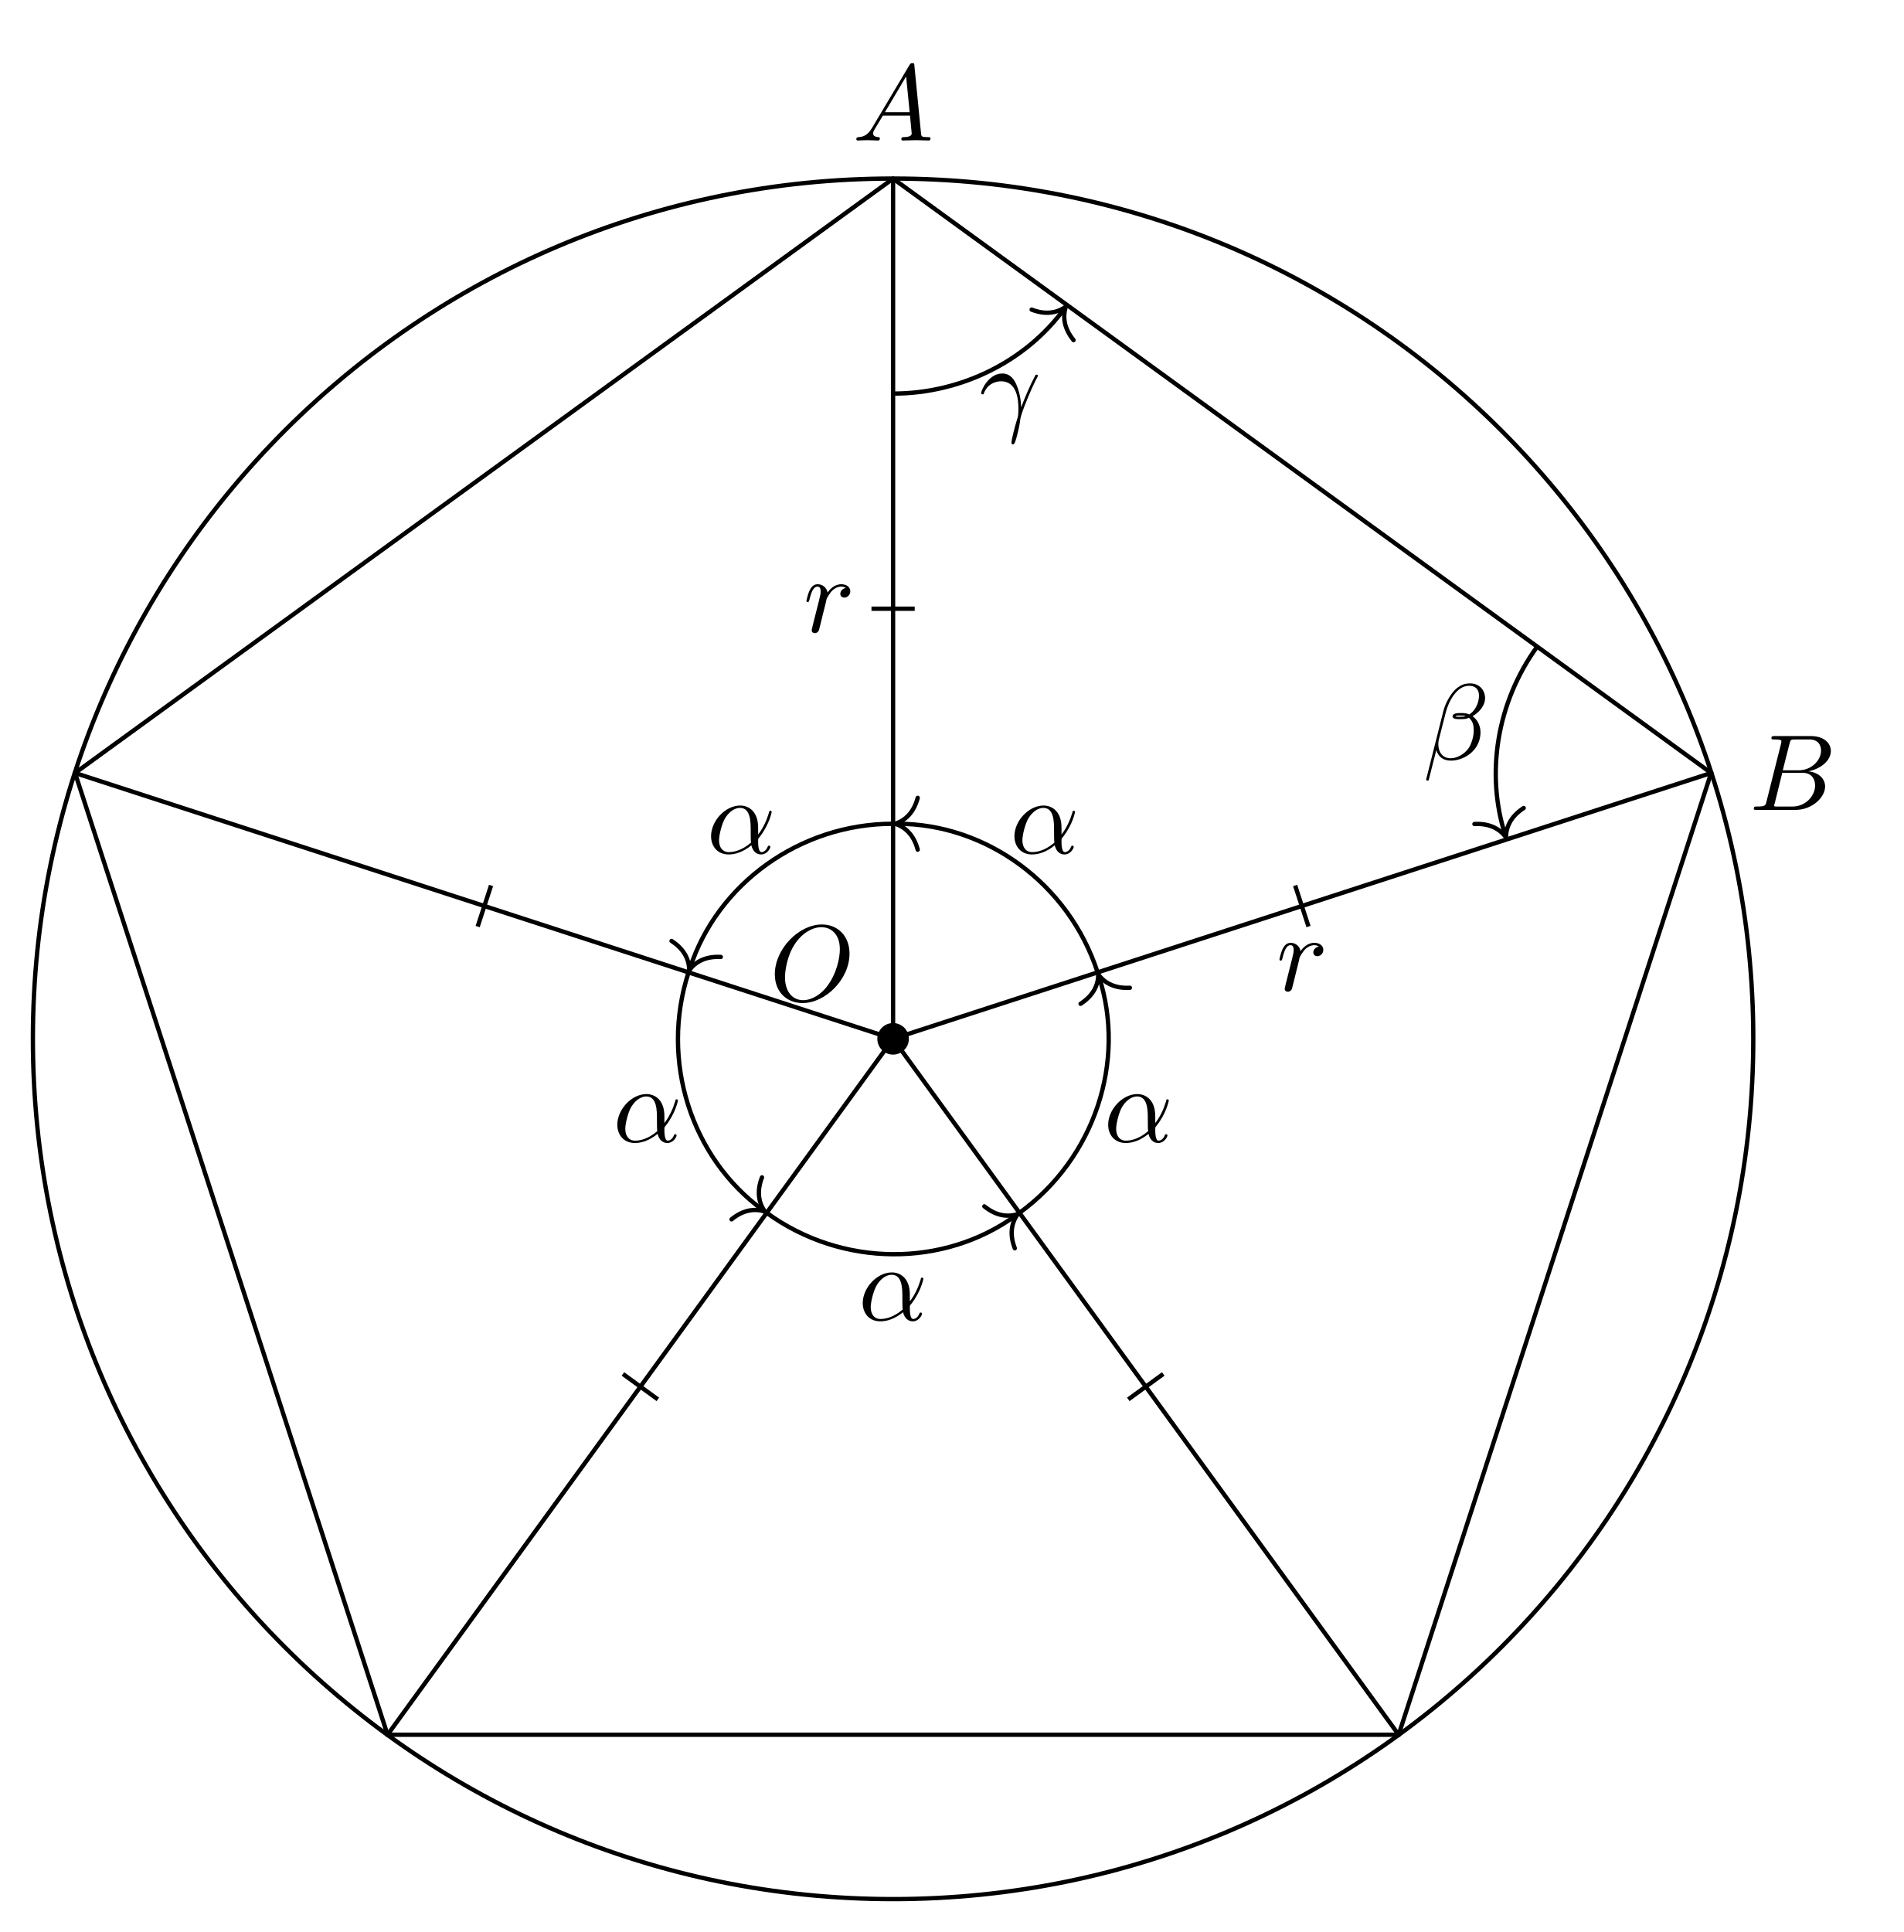
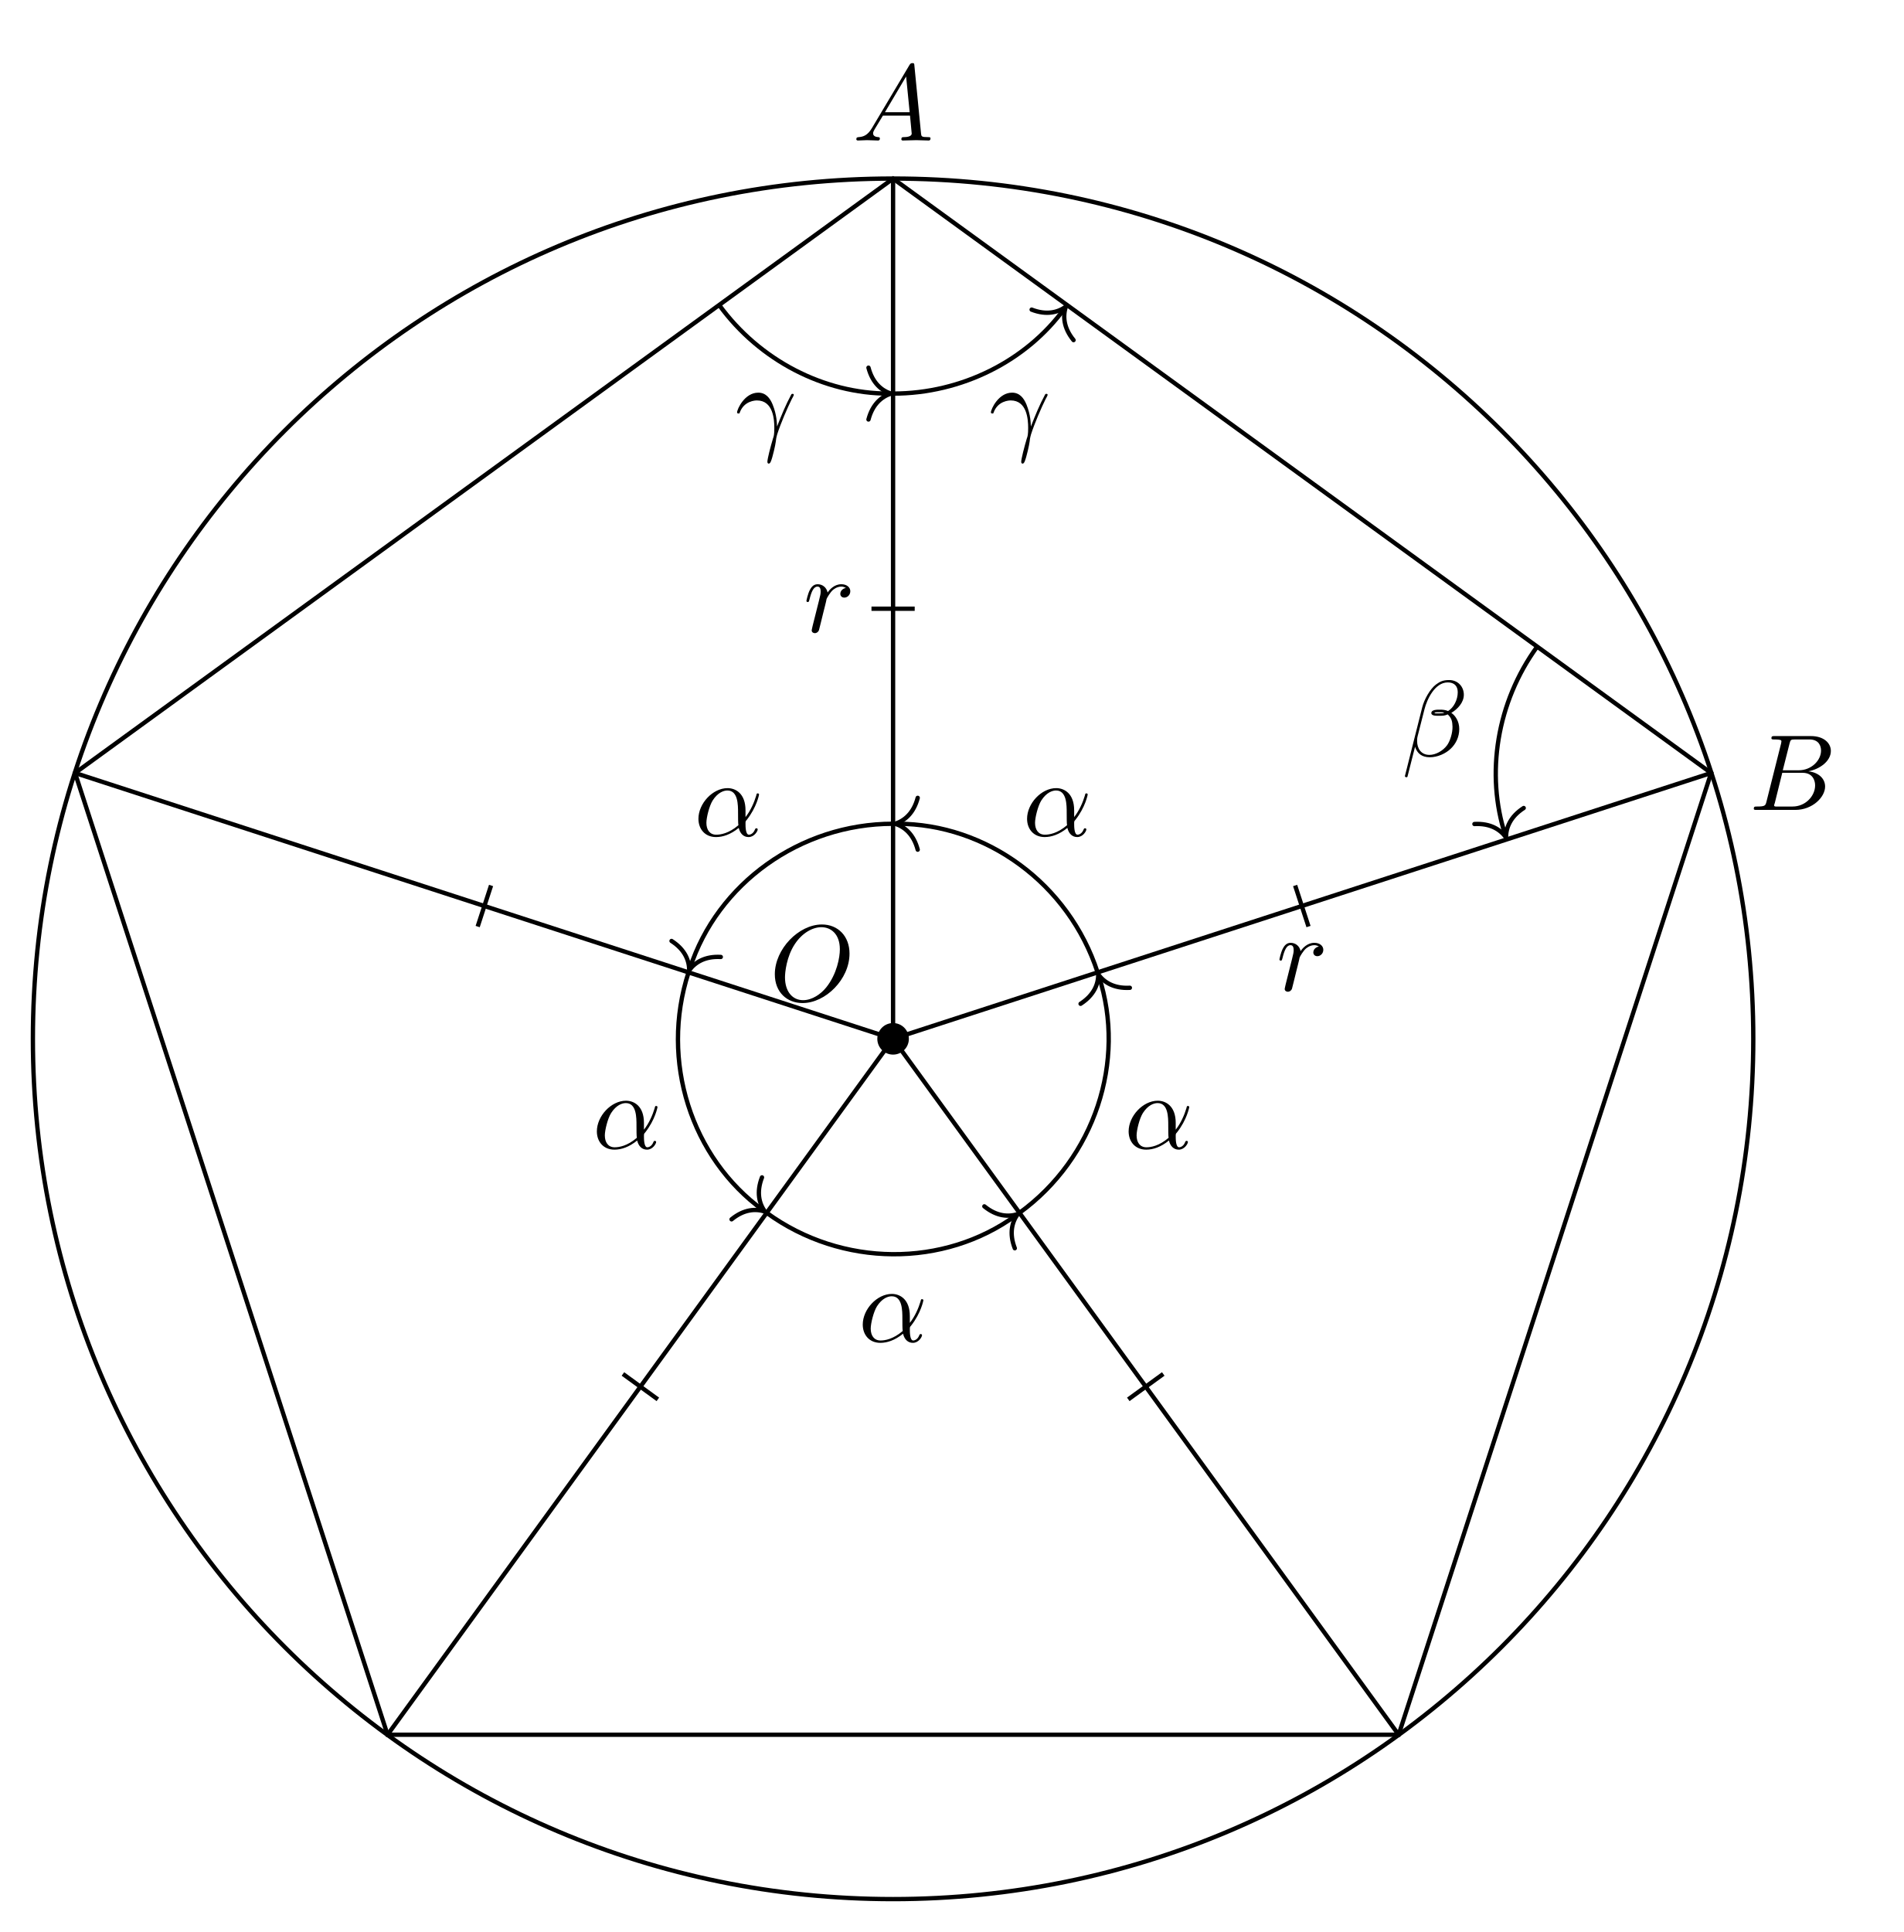
<svg xmlns="http://www.w3.org/2000/svg" xmlns:xlink="http://www.w3.org/1999/xlink" width="175.612pt" height="178.246pt" viewBox="0 0 175.612 178.246">
  <defs>
    <g>
      <g id="glyph-0-0">
        <path d="M 7.375 -4.344 C 7.375 -5.953 6.312 -7.031 4.828 -7.031 C 2.688 -7.031 0.484 -4.766 0.484 -2.438 C 0.484 -0.781 1.609 0.219 3.047 0.219 C 5.156 0.219 7.375 -1.969 7.375 -4.344 Z M 3.094 -0.047 C 2.109 -0.047 1.422 -0.844 1.422 -2.156 C 1.422 -2.609 1.562 -4.062 2.328 -5.219 C 3.016 -6.266 3.984 -6.781 4.781 -6.781 C 5.594 -6.781 6.484 -6.219 6.484 -4.734 C 6.484 -4.016 6.219 -2.469 5.234 -1.234 C 4.75 -0.625 3.938 -0.047 3.094 -0.047 Z M 3.094 -0.047 " />
      </g>
      <g id="glyph-0-1">
        <path d="M 1.781 -1.141 C 1.391 -0.484 1 -0.344 0.562 -0.312 C 0.438 -0.297 0.344 -0.297 0.344 -0.109 C 0.344 -0.047 0.406 0 0.484 0 C 0.75 0 1.062 -0.031 1.328 -0.031 C 1.672 -0.031 2.016 0 2.328 0 C 2.391 0 2.516 0 2.516 -0.188 C 2.516 -0.297 2.438 -0.312 2.359 -0.312 C 2.141 -0.328 1.891 -0.406 1.891 -0.656 C 1.891 -0.781 1.953 -0.891 2.031 -1.031 L 2.797 -2.297 L 5.297 -2.297 C 5.312 -2.094 5.453 -0.734 5.453 -0.641 C 5.453 -0.344 4.938 -0.312 4.734 -0.312 C 4.594 -0.312 4.5 -0.312 4.5 -0.109 C 4.5 0 4.609 0 4.641 0 C 5.047 0 5.469 -0.031 5.875 -0.031 C 6.125 -0.031 6.766 0 7.016 0 C 7.062 0 7.188 0 7.188 -0.203 C 7.188 -0.312 7.094 -0.312 6.953 -0.312 C 6.344 -0.312 6.344 -0.375 6.312 -0.672 L 5.703 -6.891 C 5.688 -7.094 5.688 -7.141 5.516 -7.141 C 5.359 -7.141 5.312 -7.062 5.25 -6.969 Z M 2.984 -2.609 L 4.938 -5.906 L 5.266 -2.609 Z M 2.984 -2.609 " />
      </g>
      <g id="glyph-0-2">
        <path d="M 1.594 -0.781 C 1.5 -0.391 1.469 -0.312 0.688 -0.312 C 0.516 -0.312 0.422 -0.312 0.422 -0.109 C 0.422 0 0.516 0 0.688 0 L 4.25 0 C 5.828 0 7 -1.172 7 -2.156 C 7 -2.875 6.422 -3.453 5.453 -3.562 C 6.484 -3.75 7.531 -4.484 7.531 -5.438 C 7.531 -6.172 6.875 -6.812 5.688 -6.812 L 2.328 -6.812 C 2.141 -6.812 2.047 -6.812 2.047 -6.609 C 2.047 -6.5 2.141 -6.5 2.328 -6.5 C 2.344 -6.5 2.531 -6.5 2.703 -6.484 C 2.875 -6.453 2.969 -6.453 2.969 -6.312 C 2.969 -6.281 2.953 -6.25 2.938 -6.125 Z M 3.094 -3.656 L 3.719 -6.125 C 3.812 -6.469 3.828 -6.5 4.25 -6.5 L 5.547 -6.5 C 6.422 -6.5 6.625 -5.906 6.625 -5.469 C 6.625 -4.594 5.766 -3.656 4.562 -3.656 Z M 2.656 -0.312 C 2.516 -0.312 2.5 -0.312 2.438 -0.312 C 2.328 -0.328 2.297 -0.344 2.297 -0.422 C 2.297 -0.453 2.297 -0.469 2.359 -0.641 L 3.047 -3.422 L 4.922 -3.422 C 5.875 -3.422 6.078 -2.688 6.078 -2.266 C 6.078 -1.281 5.188 -0.312 4 -0.312 Z M 2.656 -0.312 " />
      </g>
      <g id="glyph-0-3">
        <path d="M 0.875 -0.594 C 0.844 -0.438 0.781 -0.203 0.781 -0.156 C 0.781 0.016 0.922 0.109 1.078 0.109 C 1.203 0.109 1.375 0.031 1.453 -0.172 C 1.469 -0.203 1.797 -1.562 1.844 -1.75 C 1.922 -2.078 2.109 -2.766 2.156 -3.047 C 2.203 -3.172 2.484 -3.641 2.719 -3.859 C 2.797 -3.922 3.094 -4.188 3.516 -4.188 C 3.781 -4.188 3.922 -4.062 3.938 -4.062 C 3.641 -4.016 3.422 -3.781 3.422 -3.516 C 3.422 -3.359 3.531 -3.172 3.797 -3.172 C 4.062 -3.172 4.344 -3.406 4.344 -3.766 C 4.344 -4.109 4.031 -4.406 3.516 -4.406 C 2.875 -4.406 2.438 -3.922 2.25 -3.641 C 2.156 -4.094 1.797 -4.406 1.328 -4.406 C 0.875 -4.406 0.688 -4.016 0.594 -3.844 C 0.422 -3.5 0.297 -2.906 0.297 -2.875 C 0.297 -2.766 0.391 -2.766 0.406 -2.766 C 0.516 -2.766 0.516 -2.781 0.578 -3 C 0.75 -3.703 0.953 -4.188 1.312 -4.188 C 1.469 -4.188 1.609 -4.109 1.609 -3.734 C 1.609 -3.516 1.578 -3.406 1.453 -2.891 Z M 0.875 -0.594 " />
      </g>
      <g id="glyph-0-4">
        <path d="M 4.75 -2.359 C 4.75 -3.922 3.828 -4.406 3.094 -4.406 C 1.719 -4.406 0.406 -2.984 0.406 -1.578 C 0.406 -0.641 1 0.109 2.031 0.109 C 2.656 0.109 3.375 -0.125 4.125 -0.734 C 4.25 -0.203 4.578 0.109 5.031 0.109 C 5.562 0.109 5.875 -0.438 5.875 -0.594 C 5.875 -0.672 5.812 -0.703 5.75 -0.703 C 5.688 -0.703 5.656 -0.672 5.625 -0.594 C 5.438 -0.109 5.078 -0.109 5.062 -0.109 C 4.75 -0.109 4.75 -0.891 4.75 -1.125 C 4.75 -1.328 4.75 -1.359 4.859 -1.469 C 5.797 -2.656 6 -3.812 6 -3.812 C 6 -3.844 5.984 -3.922 5.875 -3.922 C 5.781 -3.922 5.781 -3.891 5.734 -3.703 C 5.547 -3.078 5.219 -2.328 4.75 -1.734 Z M 4.094 -0.984 C 3.203 -0.219 2.438 -0.109 2.047 -0.109 C 1.453 -0.109 1.141 -0.562 1.141 -1.203 C 1.141 -1.688 1.406 -2.766 1.719 -3.266 C 2.188 -4 2.734 -4.188 3.078 -4.188 C 4.062 -4.188 4.062 -2.875 4.062 -2.109 C 4.062 -1.734 4.062 -1.156 4.094 -0.984 Z M 4.094 -0.984 " />
      </g>
      <g id="glyph-0-5">
        <path d="M 5.734 -5.672 C 5.734 -6.422 5.188 -7.031 4.375 -7.031 C 3.797 -7.031 3.516 -6.875 3.172 -6.625 C 2.625 -6.219 2.078 -5.25 1.891 -4.5 L 0.297 1.828 C 0.297 1.875 0.344 1.938 0.422 1.938 C 0.5 1.938 0.531 1.906 0.531 1.891 L 1.234 -0.875 C 1.422 -0.266 1.859 0.094 2.594 0.094 C 3.312 0.094 4.062 -0.25 4.516 -0.688 C 5 -1.141 5.312 -1.781 5.312 -2.516 C 5.312 -3.234 4.938 -3.766 4.578 -4 C 5.156 -4.344 5.734 -4.953 5.734 -5.672 Z M 3.938 -4.016 C 3.812 -3.969 3.703 -3.953 3.453 -3.953 C 3.312 -3.953 3.125 -3.938 3.016 -3.984 C 3.047 -4.094 3.406 -4.062 3.516 -4.062 C 3.719 -4.062 3.812 -4.062 3.938 -4.016 Z M 5.172 -5.906 C 5.172 -5.203 4.797 -4.484 4.281 -4.172 C 4 -4.281 3.812 -4.297 3.516 -4.297 C 3.297 -4.297 2.734 -4.312 2.734 -3.984 C 2.734 -3.703 3.25 -3.734 3.422 -3.734 C 3.797 -3.734 3.953 -3.734 4.25 -3.859 C 4.625 -3.5 4.672 -3.188 4.688 -2.734 C 4.703 -2.156 4.469 -1.406 4.188 -1.016 C 3.797 -0.484 3.125 -0.125 2.562 -0.125 C 1.797 -0.125 1.422 -0.703 1.422 -1.406 C 1.422 -1.5 1.422 -1.656 1.469 -1.844 L 2.109 -4.359 C 2.328 -5.219 3.047 -6.812 4.25 -6.812 C 4.828 -6.812 5.172 -6.5 5.172 -5.906 Z M 5.172 -5.906 " />
      </g>
      <g id="glyph-0-6">
        <path d="M 0.406 -2.531 C 0.797 -3.672 1.891 -3.688 2 -3.688 C 3.5 -3.688 3.609 -1.938 3.609 -1.156 C 3.609 -0.547 3.562 -0.375 3.484 -0.172 C 3.266 0.547 2.969 1.703 2.969 1.969 C 2.969 2.078 3.016 2.141 3.094 2.141 C 3.234 2.141 3.312 1.922 3.422 1.547 C 3.656 0.703 3.75 0.141 3.781 -0.172 C 3.812 -0.297 3.828 -0.422 3.875 -0.562 C 4.188 -1.547 4.828 -3.031 5.219 -3.812 C 5.297 -3.938 5.406 -4.156 5.406 -4.203 C 5.406 -4.297 5.312 -4.297 5.297 -4.297 C 5.266 -4.297 5.203 -4.297 5.172 -4.234 C 4.656 -3.281 4.25 -2.281 3.859 -1.281 C 3.844 -1.578 3.844 -2.344 3.453 -3.312 C 3.203 -3.922 2.812 -4.406 2.125 -4.406 C 0.875 -4.406 0.172 -2.891 0.172 -2.578 C 0.172 -2.484 0.266 -2.484 0.375 -2.484 Z M 0.406 -2.531 " />
      </g>
    </g>
    <clipPath id="clip-0">
      <path clip-rule="nonzero" d="M 0 10 L 168 10 L 168 178.246 L 0 178.246 Z M 0 10 " />
    </clipPath>
  </defs>
  <g clip-path="url(#clip-0)">
    <path fill="none" stroke-width="0.399" stroke-linecap="butt" stroke-linejoin="miter" stroke="rgb(0%, 0%, 0%)" stroke-opacity="1" stroke-miterlimit="10" d="M 79.369 -0.002 C 79.369 43.834 43.834 79.369 -0.002 79.369 C -43.838 79.369 -79.369 43.834 -79.369 -0.002 C -79.369 -43.838 -43.838 -79.369 -0.002 -79.369 C 43.834 -79.369 79.369 -43.838 79.369 -0.002 Z M 79.369 -0.002 " transform="matrix(1, 0, 0, -1, 82.404, 95.842)" />
  </g>
  <path fill="none" stroke-width="0.399" stroke-linecap="butt" stroke-linejoin="miter" stroke="rgb(0%, 0%, 0%)" stroke-opacity="1" stroke-miterlimit="10" d="M -0.002 79.362 L -75.478 24.526 L -46.646 -64.205 L 46.647 -64.205 L 75.479 24.526 Z M -0.002 79.362 " transform="matrix(1, 0, 0, -1, 82.404, 95.842)" />
  <path fill="none" stroke-width="0.399" stroke-linecap="butt" stroke-linejoin="miter" stroke="rgb(0%, 0%, 0%)" stroke-opacity="1" stroke-miterlimit="10" d="M -0.002 -0.002 L -0.002 79.362 " transform="matrix(1, 0, 0, -1, 82.404, 95.842)" />
  <path fill="none" stroke-width="0.399" stroke-linecap="butt" stroke-linejoin="miter" stroke="rgb(0%, 0%, 0%)" stroke-opacity="1" stroke-miterlimit="10" d="M -0.002 -0.002 L -75.478 24.526 " transform="matrix(1, 0, 0, -1, 82.404, 95.842)" />
  <path fill="none" stroke-width="0.399" stroke-linecap="butt" stroke-linejoin="miter" stroke="rgb(0%, 0%, 0%)" stroke-opacity="1" stroke-miterlimit="10" d="M -0.002 -0.002 L -46.646 -64.205 " transform="matrix(1, 0, 0, -1, 82.404, 95.842)" />
  <path fill="none" stroke-width="0.399" stroke-linecap="butt" stroke-linejoin="miter" stroke="rgb(0%, 0%, 0%)" stroke-opacity="1" stroke-miterlimit="10" d="M -0.002 -0.002 L 46.647 -64.205 " transform="matrix(1, 0, 0, -1, 82.404, 95.842)" />
  <path fill="none" stroke-width="0.399" stroke-linecap="butt" stroke-linejoin="miter" stroke="rgb(0%, 0%, 0%)" stroke-opacity="1" stroke-miterlimit="10" d="M -0.002 -0.002 L 75.479 24.526 " transform="matrix(1, 0, 0, -1, 82.404, 95.842)" />
  <g fill="rgb(0%, 0%, 0%)" fill-opacity="1">
    <use xlink:href="#glyph-0-0" x="71.008" y="92.323" />
  </g>
  <path fill-rule="nonzero" fill="rgb(0%, 0%, 0%)" fill-opacity="1" stroke-width="0.399" stroke-linecap="butt" stroke-linejoin="miter" stroke="rgb(0%, 0%, 0%)" stroke-opacity="1" stroke-miterlimit="10" d="M 1.256 -0.002 C 1.256 0.694 0.694 1.256 -0.002 1.256 C -0.693 1.256 -1.256 0.694 -1.256 -0.002 C -1.256 -0.693 -0.693 -1.256 -0.002 -1.256 C 0.694 -1.256 1.256 -0.693 1.256 -0.002 Z M 1.256 -0.002 " transform="matrix(1, 0, 0, -1, 82.404, 95.842)" />
  <g fill="rgb(0%, 0%, 0%)" fill-opacity="1">
    <use xlink:href="#glyph-0-1" x="78.668" y="12.963" />
  </g>
  <g fill="rgb(0%, 0%, 0%)" fill-opacity="1">
    <use xlink:href="#glyph-0-2" x="161.4" y="74.722" />
  </g>
  <g fill="rgb(0%, 0%, 0%)" fill-opacity="1">
    <use xlink:href="#glyph-0-3" x="74.112" y="58.307" />
  </g>
  <g fill="rgb(0%, 0%, 0%)" fill-opacity="1">
    <use xlink:href="#glyph-0-3" x="117.756" y="91.39" />
  </g>
  <path fill="none" stroke-width="0.399" stroke-linecap="butt" stroke-linejoin="miter" stroke="rgb(0%, 0%, 0%)" stroke-opacity="1" stroke-miterlimit="10" d="M -1.994 39.682 L 1.994 39.682 " transform="matrix(1, 0, 0, -1, 82.404, 95.842)" />
  <path fill="none" stroke-width="0.399" stroke-linecap="butt" stroke-linejoin="miter" stroke="rgb(0%, 0%, 0%)" stroke-opacity="1" stroke-miterlimit="10" d="M -38.33 10.358 L -37.095 14.147 " transform="matrix(1, 0, 0, -1, 82.404, 95.842)" />
  <path fill="none" stroke-width="0.399" stroke-linecap="butt" stroke-linejoin="miter" stroke="rgb(0%, 0%, 0%)" stroke-opacity="1" stroke-miterlimit="10" d="M -21.705 -33.263 L -24.927 -30.92 " transform="matrix(1, 0, 0, -1, 82.404, 95.842)" />
  <path fill="none" stroke-width="0.399" stroke-linecap="butt" stroke-linejoin="miter" stroke="rgb(0%, 0%, 0%)" stroke-opacity="1" stroke-miterlimit="10" d="M 24.928 -30.92 L 21.701 -33.263 " transform="matrix(1, 0, 0, -1, 82.404, 95.842)" />
  <path fill="none" stroke-width="0.399" stroke-linecap="butt" stroke-linejoin="miter" stroke="rgb(0%, 0%, 0%)" stroke-opacity="1" stroke-miterlimit="10" d="M 37.096 14.147 L 38.33 10.358 " transform="matrix(1, 0, 0, -1, 82.404, 95.842)" />
  <path fill="none" stroke-width="0.399" stroke-linecap="butt" stroke-linejoin="miter" stroke="rgb(0%, 0%, 0%)" stroke-opacity="1" stroke-miterlimit="10" d="M -0.002 19.842 C -8.595 19.842 -16.216 14.307 -18.748 6.51 " transform="matrix(1, 0, 0, -1, 82.404, 95.842)" />
  <path fill="none" stroke-width="0.399" stroke-linecap="round" stroke-linejoin="round" stroke="rgb(0%, 0%, 0%)" stroke-opacity="1" stroke-miterlimit="10" d="M -2.072 2.39 C -1.693 0.957 -0.852 0.277 -0.001 -0.001 C -0.851 -0.281 -1.695 -0.958 -2.071 -2.39 " transform="matrix(-0.30899, 0.95107, 0.95107, 0.30899, 63.5942, 89.52103)" />
  <g fill="rgb(0%, 0%, 0%)" fill-opacity="1">
-     <use xlink:href="#glyph-0-4" x="65.203" y="78.724" />
+     <use xlink:href="#glyph-0-4" x="64.037" y="77.119" />
  </g>
  <path fill="none" stroke-width="0.399" stroke-linecap="butt" stroke-linejoin="miter" stroke="rgb(0%, 0%, 0%)" stroke-opacity="1" stroke-miterlimit="10" d="M -18.873 6.131 C -21.529 -2.045 -18.615 -11.002 -11.986 -15.818 " transform="matrix(1, 0, 0, -1, 82.404, 95.842)" />
  <path fill="none" stroke-width="0.399" stroke-linecap="round" stroke-linejoin="round" stroke="rgb(0%, 0%, 0%)" stroke-opacity="1" stroke-miterlimit="10" d="M -2.073 2.391 C -1.693 0.958 -0.85 0.276 -0.002 -0 C -0.852 -0.28 -1.694 -0.955 -2.07 -2.391 " transform="matrix(0.809, 0.58777, 0.58777, -0.809, 70.5799, 111.778)" />
  <g fill="rgb(0%, 0%, 0%)" fill-opacity="1">
-     <use xlink:href="#glyph-0-4" x="56.553" y="105.345" />
+     <use xlink:href="#glyph-0-4" x="54.666" y="105.958" />
  </g>
  <path fill="none" stroke-width="0.399" stroke-linecap="butt" stroke-linejoin="miter" stroke="rgb(0%, 0%, 0%)" stroke-opacity="1" stroke-miterlimit="10" d="M -11.662 -16.053 C -4.709 -21.107 4.709 -21.107 11.342 -16.287 " transform="matrix(1, 0, 0, -1, 82.404, 95.842)" />
  <path fill="none" stroke-width="0.399" stroke-linecap="round" stroke-linejoin="round" stroke="rgb(0%, 0%, 0%)" stroke-opacity="1" stroke-miterlimit="10" d="M -2.073 2.39 C -1.694 0.957 -0.849 0.279 0.001 0 C -0.85 -0.28 -1.694 -0.956 -2.073 -2.39 " transform="matrix(0.809, -0.58777, -0.58777, -0.809, 93.9057, 112.0122)" />
  <g fill="rgb(0%, 0%, 0%)" fill-opacity="1">
-     <use xlink:href="#glyph-0-4" x="79.199" y="121.798" />
+     <use xlink:href="#glyph-0-4" x="79.199" y="123.782" />
  </g>
  <path fill="none" stroke-width="0.399" stroke-linecap="butt" stroke-linejoin="miter" stroke="rgb(0%, 0%, 0%)" stroke-opacity="1" stroke-miterlimit="10" d="M 11.662 -16.053 C 18.616 -11.002 21.526 -2.045 18.994 5.752 " transform="matrix(1, 0, 0, -1, 82.404, 95.842)" />
  <path fill="none" stroke-width="0.399" stroke-linecap="round" stroke-linejoin="round" stroke="rgb(0%, 0%, 0%)" stroke-opacity="1" stroke-miterlimit="10" d="M -2.072 2.391 C -1.692 0.957 -0.849 0.277 0.002 0 C -0.848 -0.278 -1.693 -0.956 -2.073 -2.39 " transform="matrix(-0.30899, -0.95107, -0.95107, 0.30899, 101.3369, 89.90001)" />
  <g fill="rgb(0%, 0%, 0%)" fill-opacity="1">
-     <use xlink:href="#glyph-0-4" x="101.844" y="105.345" />
+     <use xlink:href="#glyph-0-4" x="103.731" y="105.958" />
  </g>
  <path fill="none" stroke-width="0.399" stroke-linecap="butt" stroke-linejoin="miter" stroke="rgb(0%, 0%, 0%)" stroke-opacity="1" stroke-miterlimit="10" d="M 18.869 6.131 C 16.217 14.307 8.596 19.842 0.397 19.842 " transform="matrix(1, 0, 0, -1, 82.404, 95.842)" />
  <path fill="none" stroke-width="0.399" stroke-linecap="round" stroke-linejoin="round" stroke="rgb(0%, 0%, 0%)" stroke-opacity="1" stroke-miterlimit="10" d="M -2.073 2.391 C -1.694 0.958 -0.85 0.278 0.002 0.001 C -0.85 -0.281 -1.694 -0.956 -2.073 -2.39 " transform="matrix(-1, 0, 0, 1, 82.60325, 75.99932)" />
  <g fill="rgb(0%, 0%, 0%)" fill-opacity="1">
-     <use xlink:href="#glyph-0-4" x="93.194" y="78.724" />
+     <use xlink:href="#glyph-0-4" x="94.361" y="77.118" />
  </g>
  <path fill="none" stroke-width="0.399" stroke-linecap="butt" stroke-linejoin="miter" stroke="rgb(0%, 0%, 0%)" stroke-opacity="1" stroke-miterlimit="10" d="M 59.432 36.19 C 55.701 31.053 54.655 24.436 56.491 18.776 " transform="matrix(1, 0, 0, -1, 82.404, 95.842)" />
  <path fill="none" stroke-width="0.399" stroke-linecap="round" stroke-linejoin="round" stroke="rgb(0%, 0%, 0%)" stroke-opacity="1" stroke-miterlimit="10" d="M -2.073 2.39 C -1.693 0.956 -0.849 0.279 0.001 -0.001 C -0.85 -0.279 -1.694 -0.958 -2.074 -2.391 " transform="matrix(0.30899, 0.95107, 0.95107, -0.30899, 138.9578, 77.25681)" />
  <g fill="rgb(0%, 0%, 0%)" fill-opacity="1">
-     <use xlink:href="#glyph-0-5" x="131.292" y="70.082" />
+     <use xlink:href="#glyph-0-5" x="129.332" y="69.771" />
  </g>
  <path fill="none" stroke-width="0.399" stroke-linecap="butt" stroke-linejoin="miter" stroke="rgb(0%, 0%, 0%)" stroke-opacity="1" stroke-miterlimit="10" d="M -0.002 59.529 C 6.35 59.529 12.319 62.569 15.819 67.385 " transform="matrix(1, 0, 0, -1, 82.404, 95.842)" />
  <path fill="none" stroke-width="0.399" stroke-linecap="round" stroke-linejoin="round" stroke="rgb(0%, 0%, 0%)" stroke-opacity="1" stroke-miterlimit="10" d="M -2.072 2.391 C -1.692 0.958 -0.852 0.279 -0.001 -0.001 C -0.851 -0.28 -1.693 -0.955 -2.075 -2.391 " transform="matrix(0.58775, -0.80904, -0.80904, -0.58775, 98.34002, 28.29538)" />
  <g fill="rgb(0%, 0%, 0%)" fill-opacity="1">
-     <use xlink:href="#glyph-0-6" x="90.358" y="38.864" />
+     <use xlink:href="#glyph-0-6" x="91.258" y="40.632" />
+   </g>
+   <path fill="none" stroke-width="0.399" stroke-linecap="butt" stroke-linejoin="miter" stroke="rgb(0%, 0%, 0%)" stroke-opacity="1" stroke-miterlimit="10" d="M -16.052 67.709 C -12.322 62.569 -6.349 59.529 -0.4 59.529 " transform="matrix(1, 0, 0, -1, 82.404, 95.842)" />
+   <path fill="none" stroke-width="0.399" stroke-linecap="round" stroke-linejoin="round" stroke="rgb(0%, 0%, 0%)" stroke-opacity="1" stroke-miterlimit="10" d="M -2.072 2.392 C -1.693 0.955 -0.849 0.279 -0.002 0.001 C -0.849 -0.28 -1.693 -0.956 -2.072 -2.389 " transform="matrix(1, 0, 0, -1, 82.20475, 36.31398)" />
+   <g fill="rgb(0%, 0%, 0%)" fill-opacity="1">
+     <use xlink:href="#glyph-0-6" x="67.837" y="40.632" />
  </g>
</svg>
